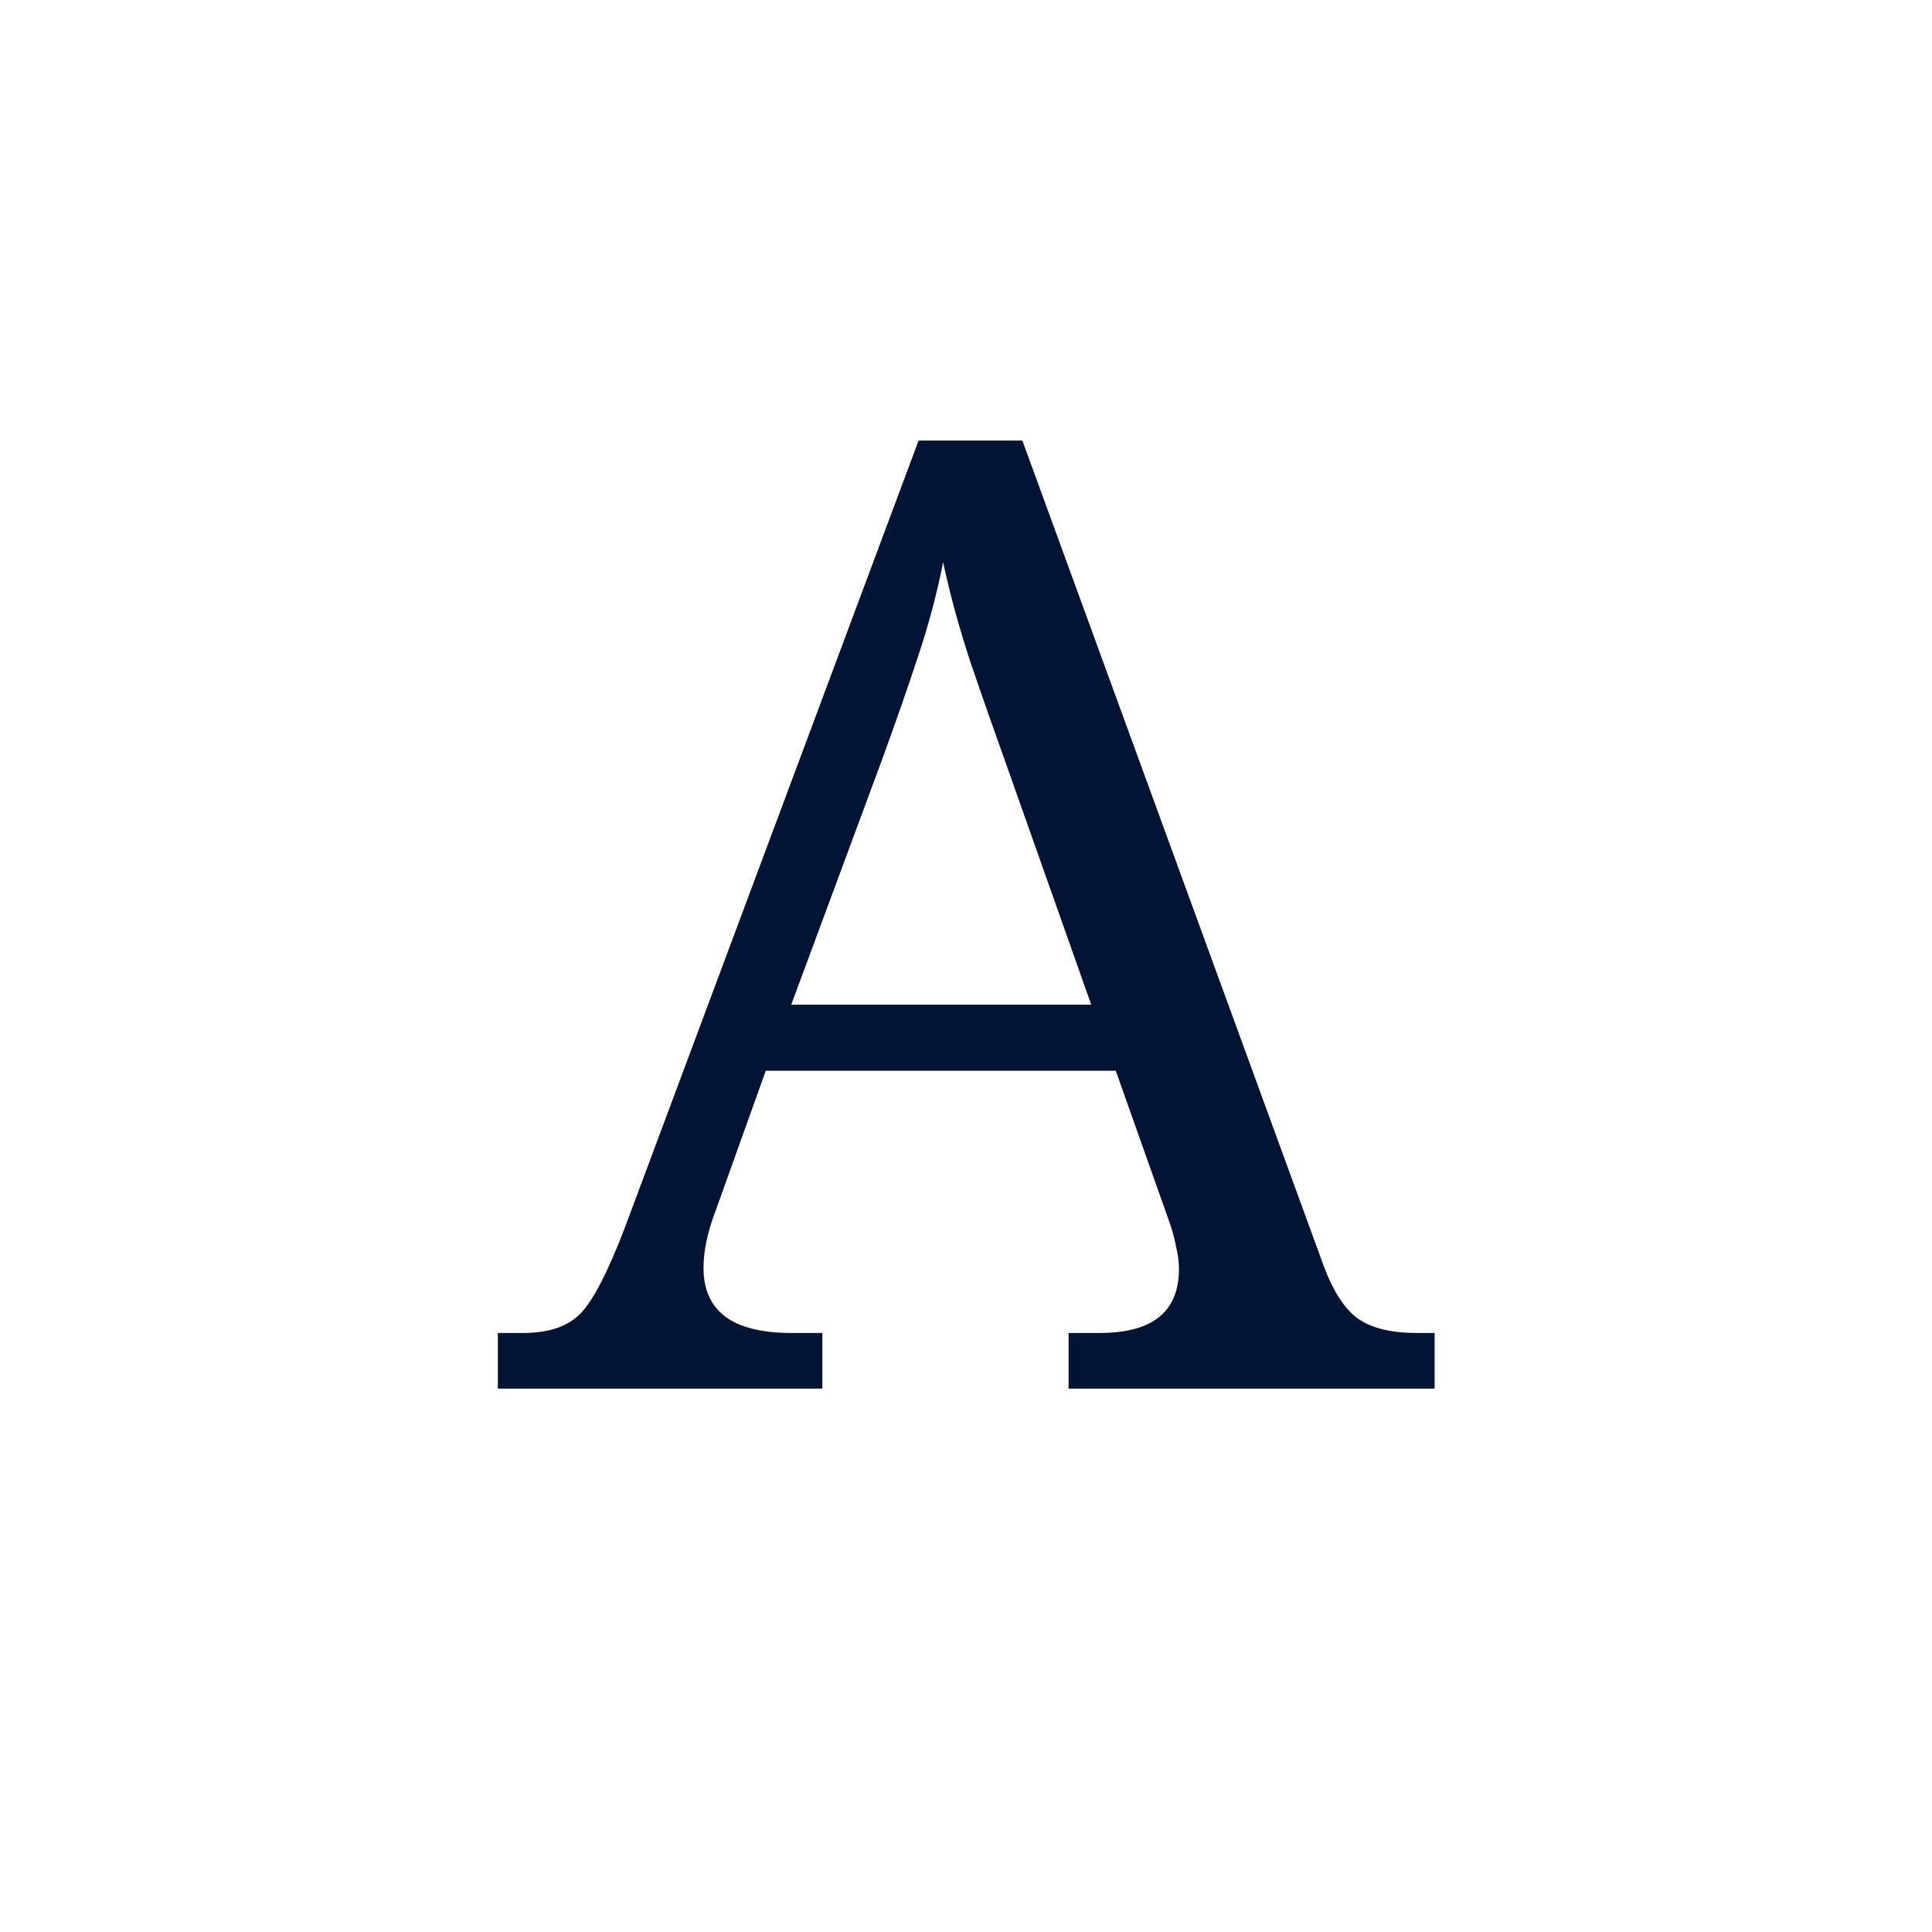
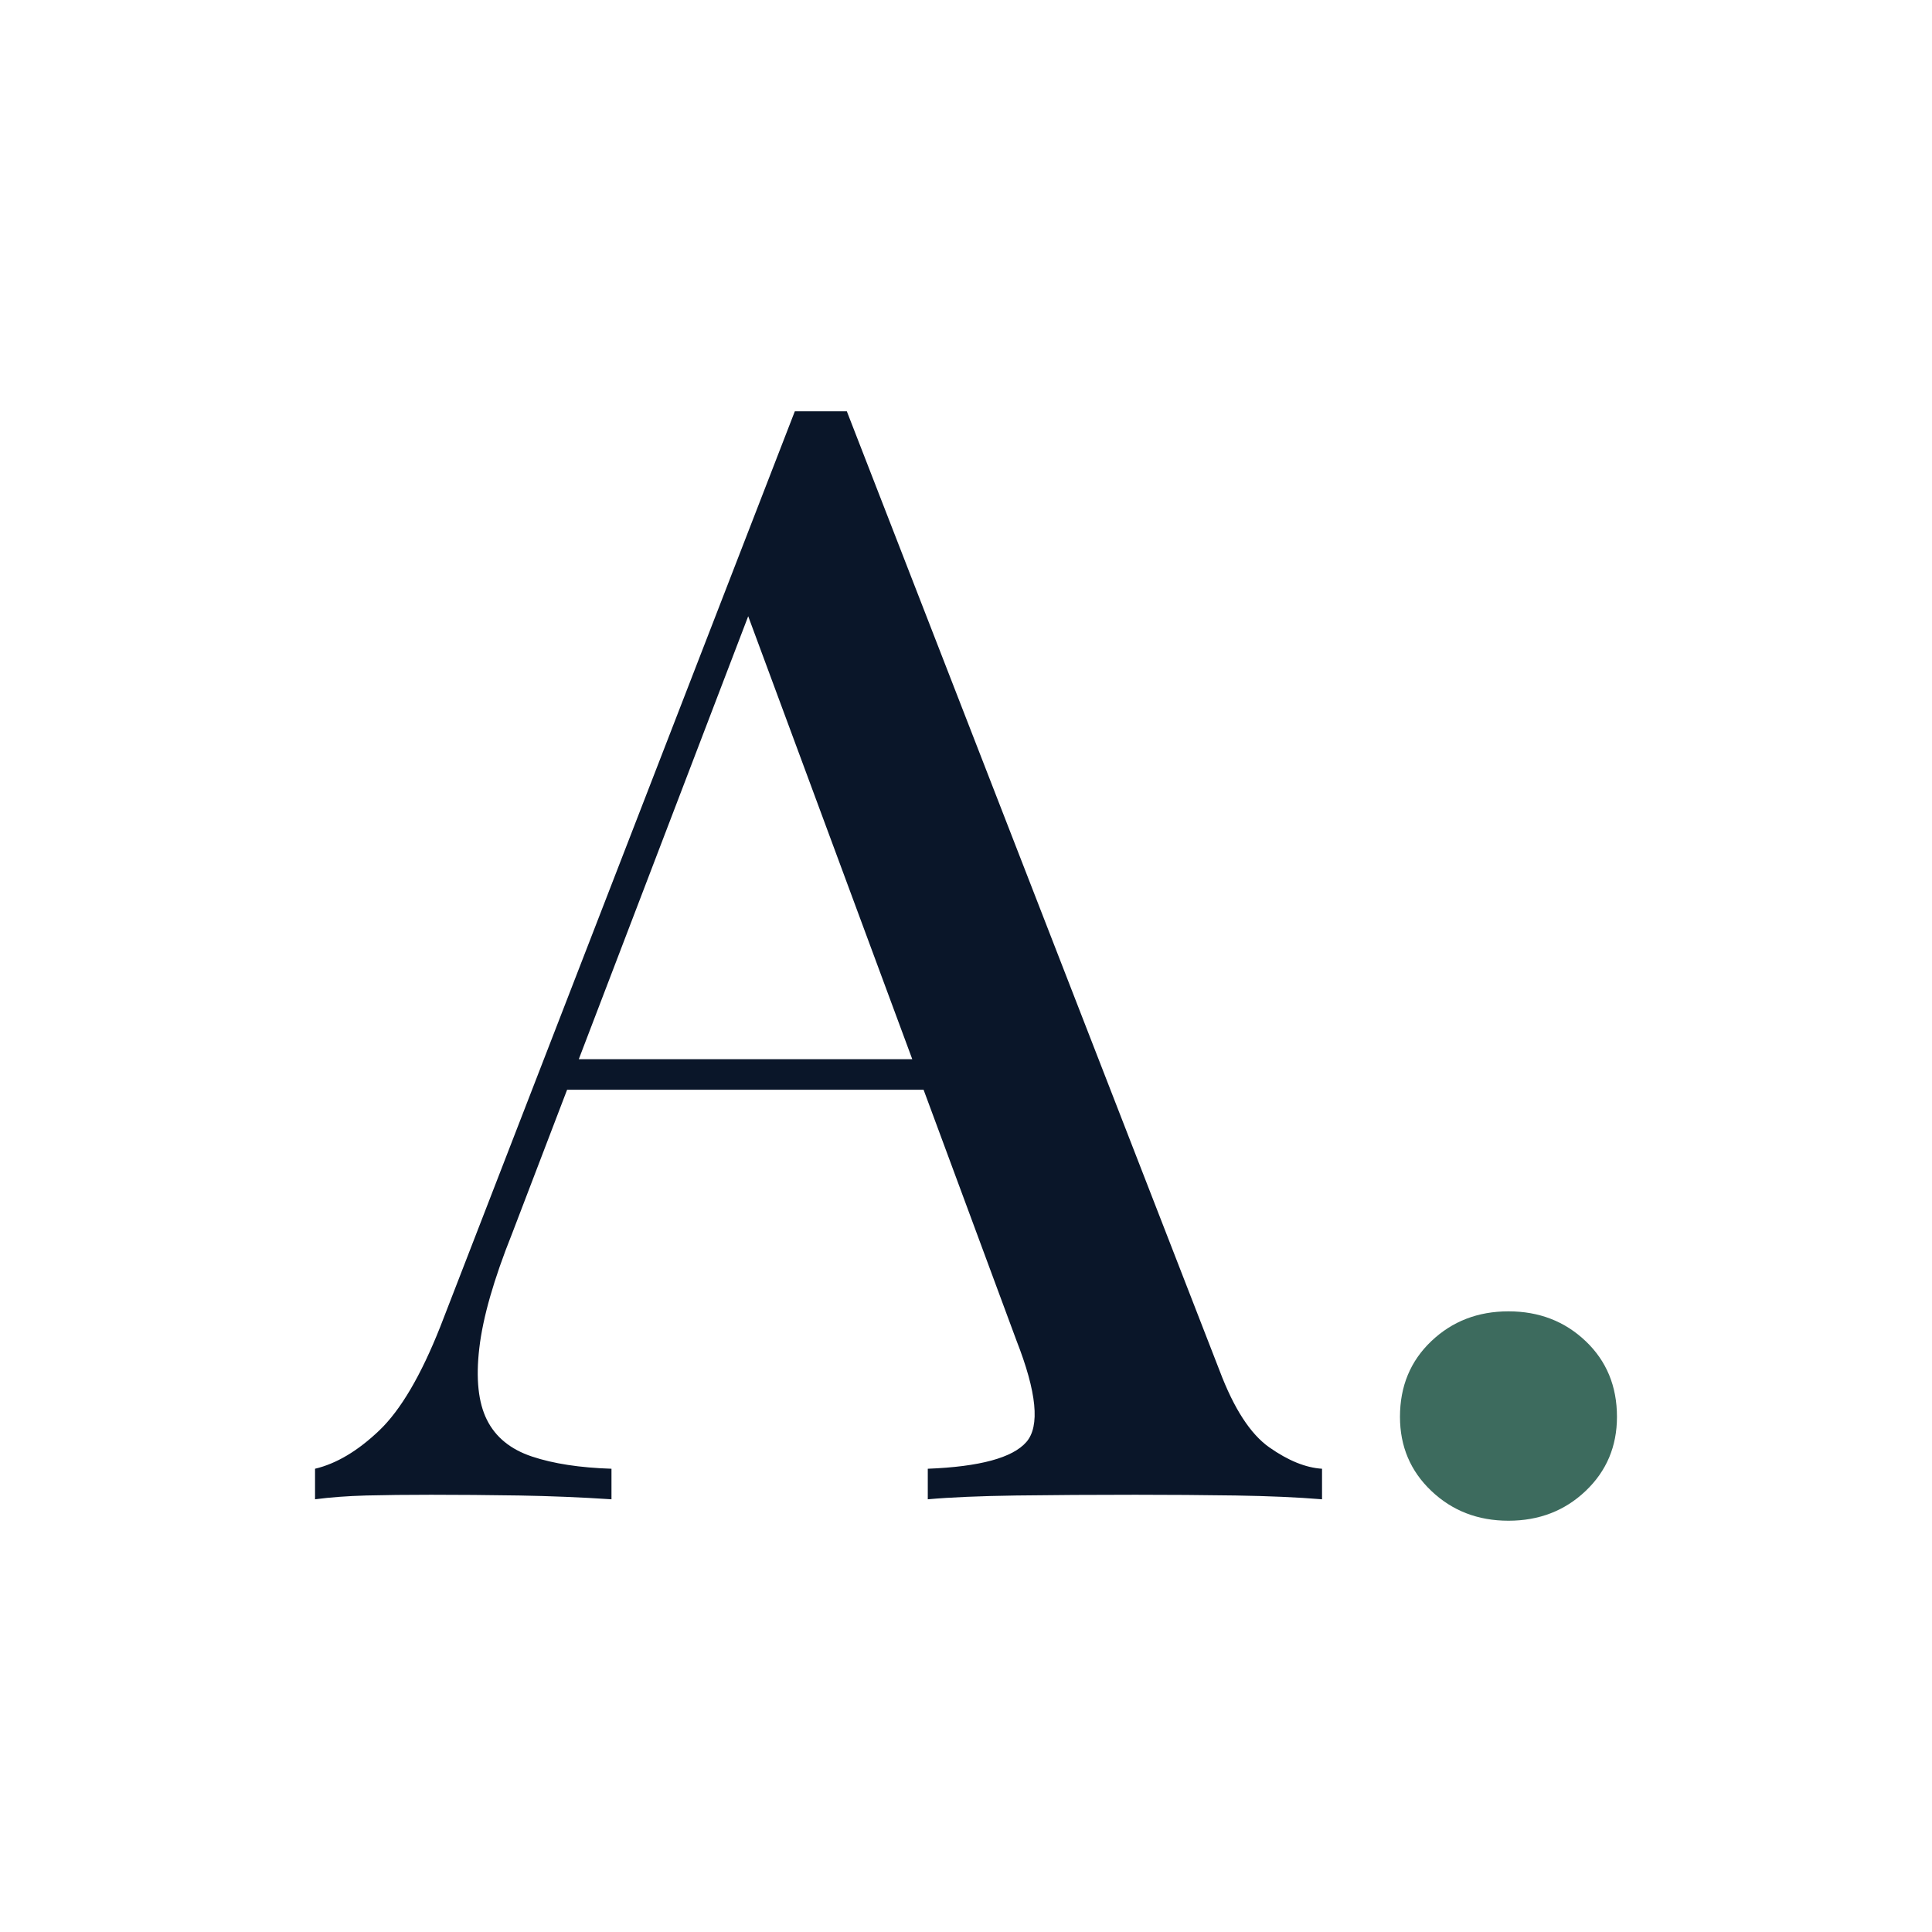
- <svg xmlns="http://www.w3.org/2000/svg" viewBox="0 0 32 32" width="32" height="32">
-   <text x="16" y="23" text-anchor="middle" fill="#001433" font-family="'Playfair Display', Georgia, serif" font-size="22" font-weight="500">A</text>
+ <svg xmlns="http://www.w3.org/2000/svg" viewBox="0 0 32 32" width="32" height="32" role="img" aria-label="Aethria monogram (transparent)">
+   <path d="M14.026 6.812 20.202 22.707Q20.556 23.644 21.024 23.973Q21.492 24.302 21.897 24.327V24.833Q21.29 24.783 20.467 24.77Q19.645 24.758 18.809 24.758Q17.746 24.758 16.835 24.77Q15.924 24.783 15.367 24.833V24.327Q16.658 24.277 17 23.884Q17.341 23.492 16.835 22.201L12.279 9.9L12.684 9.445L8.483 20.429Q8.027 21.568 7.939 22.328Q7.85 23.087 8.065 23.517Q8.28 23.948 8.812 24.125Q9.343 24.302 10.128 24.327V24.833Q9.369 24.783 8.597 24.77Q7.825 24.758 7.141 24.758Q6.534 24.758 6.066 24.77Q5.597 24.783 5.218 24.833V24.327Q5.749 24.201 6.281 23.694Q6.812 23.188 7.293 21.973L13.165 6.812Q13.368 6.812 13.595 6.812Q13.823 6.812 14.026 6.812ZM16.683 17.544V18.05H9.141L9.394 17.544Z" fill="#0a1629" />
+   <path d="M24.985 21.72Q25.745 21.72 26.264 22.214Q26.782 22.707 26.782 23.467Q26.782 24.201 26.264 24.694Q25.745 25.188 24.985 25.188Q24.226 25.188 23.707 24.694Q23.188 24.201 23.188 23.467Q23.188 22.707 23.707 22.214Q24.226 21.72 24.985 21.72Z" fill="#3d6b5e" />
</svg>
